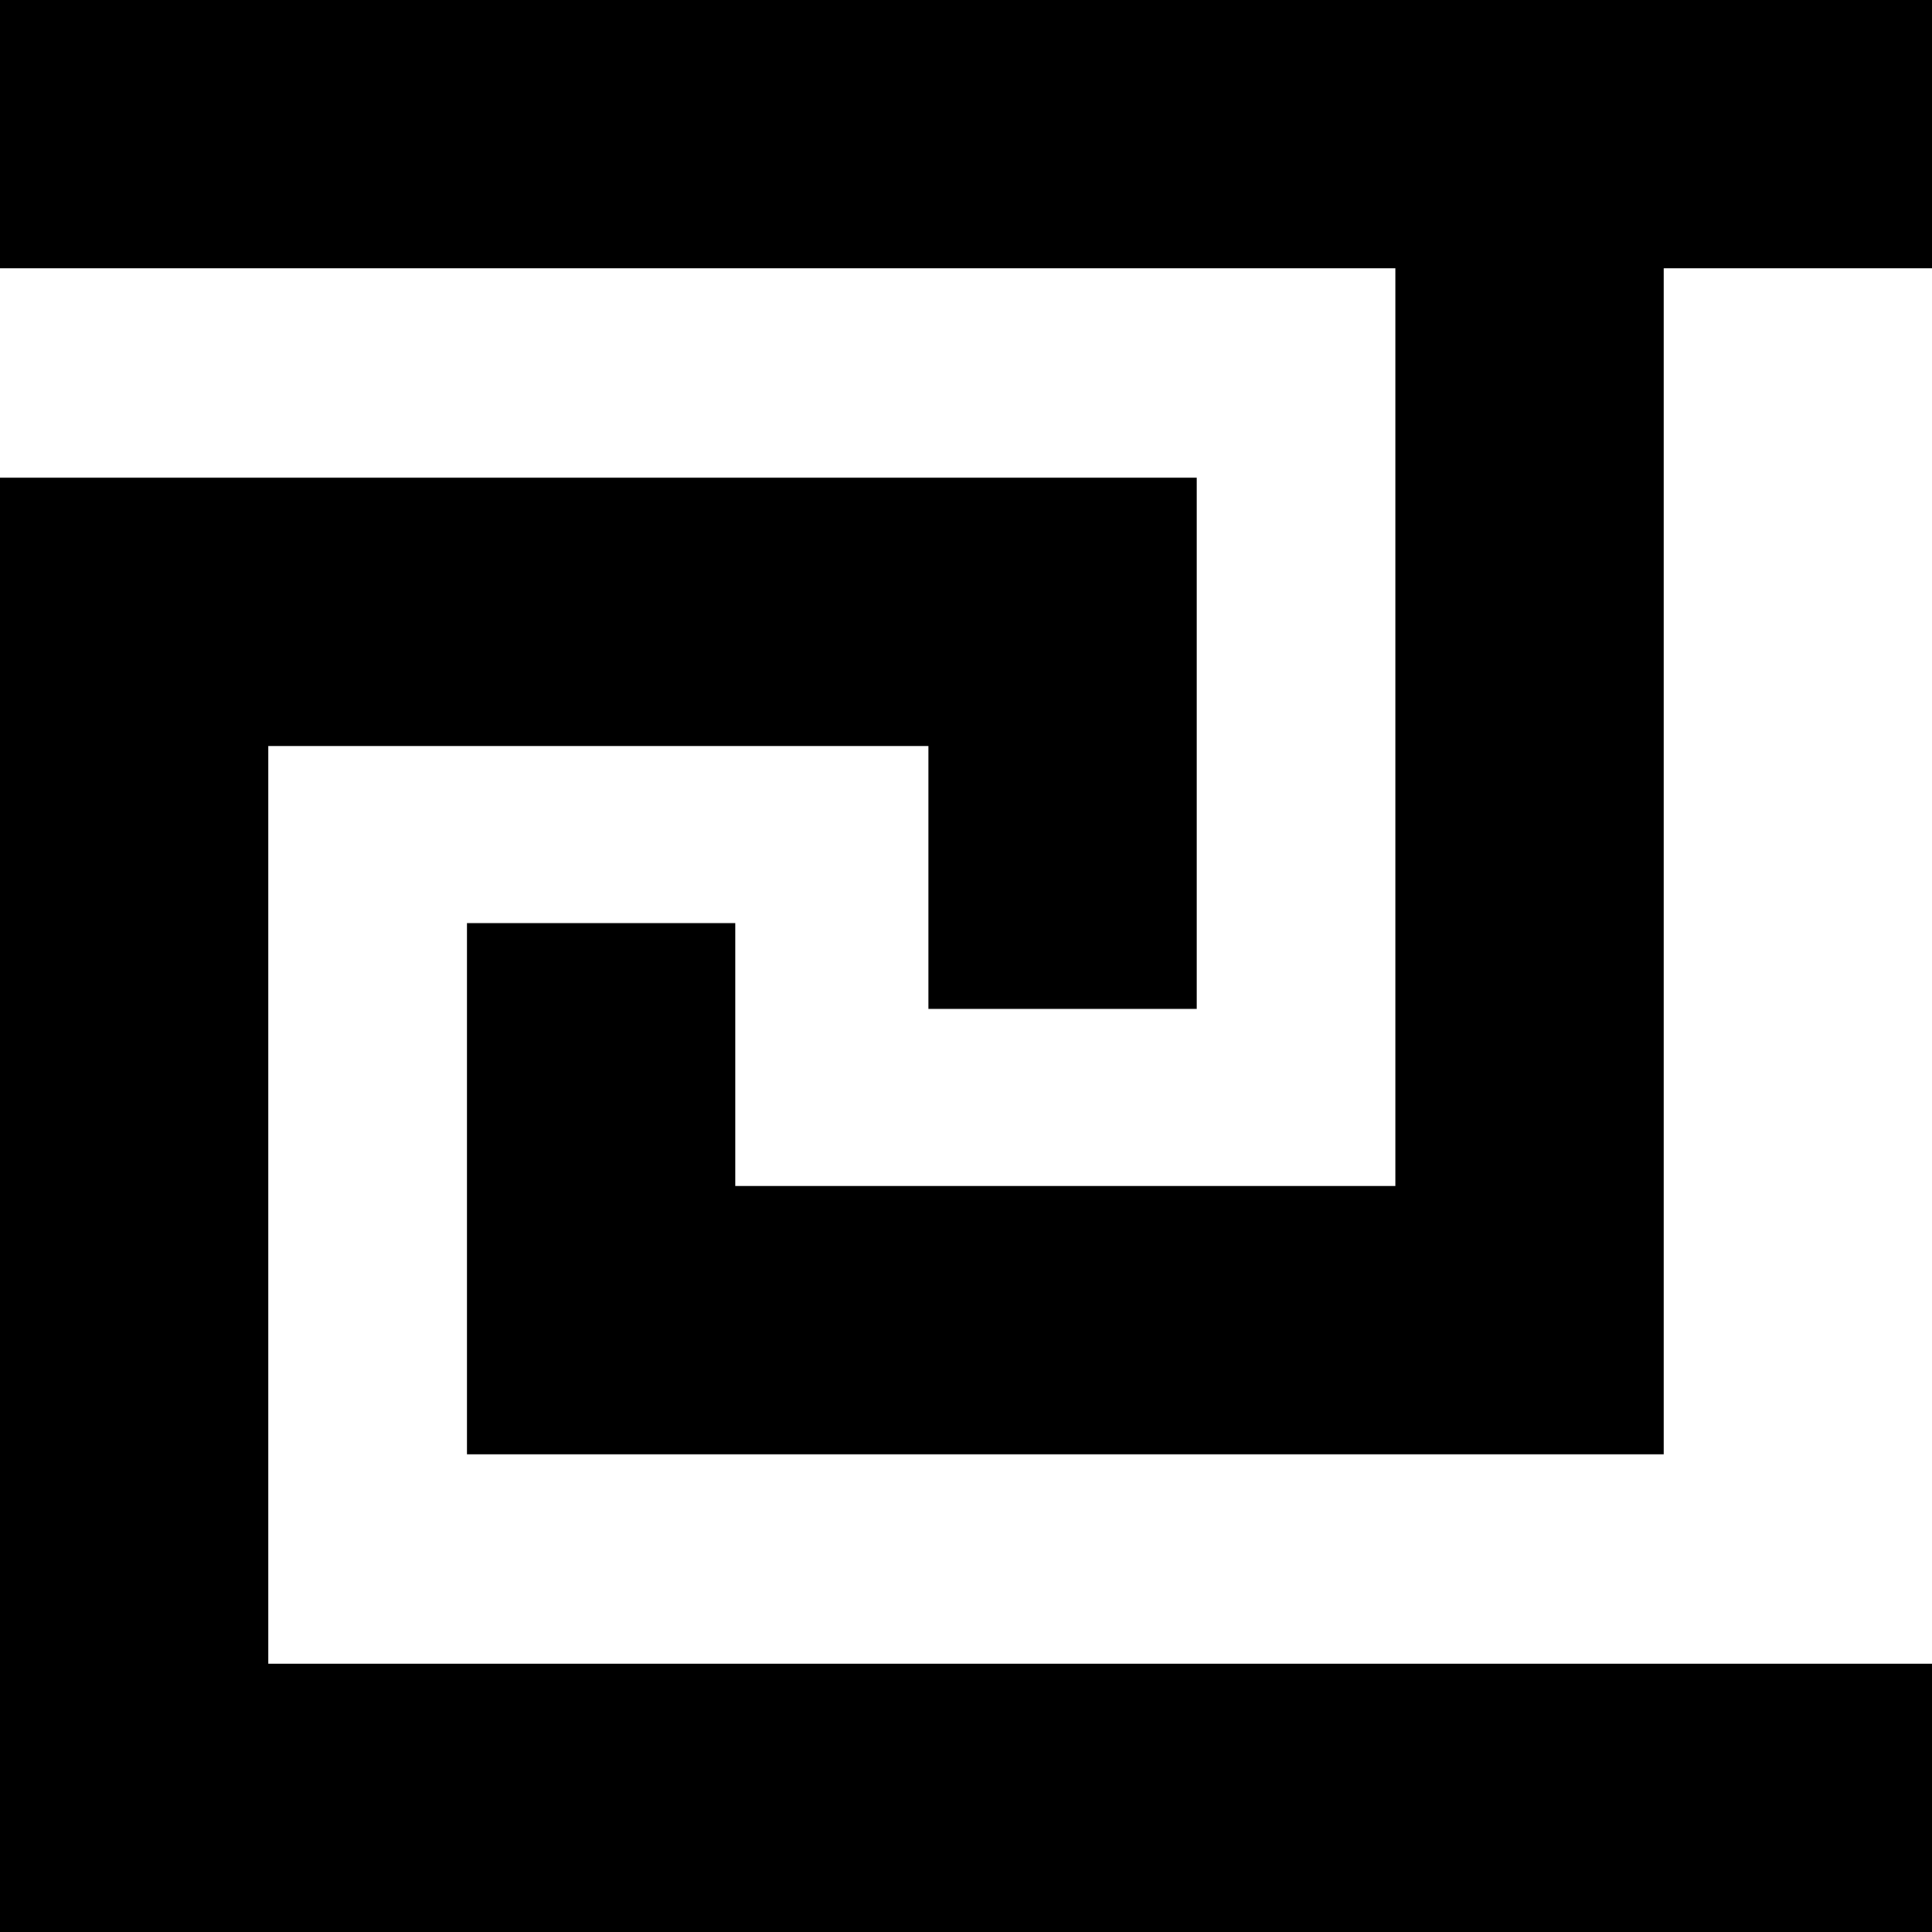
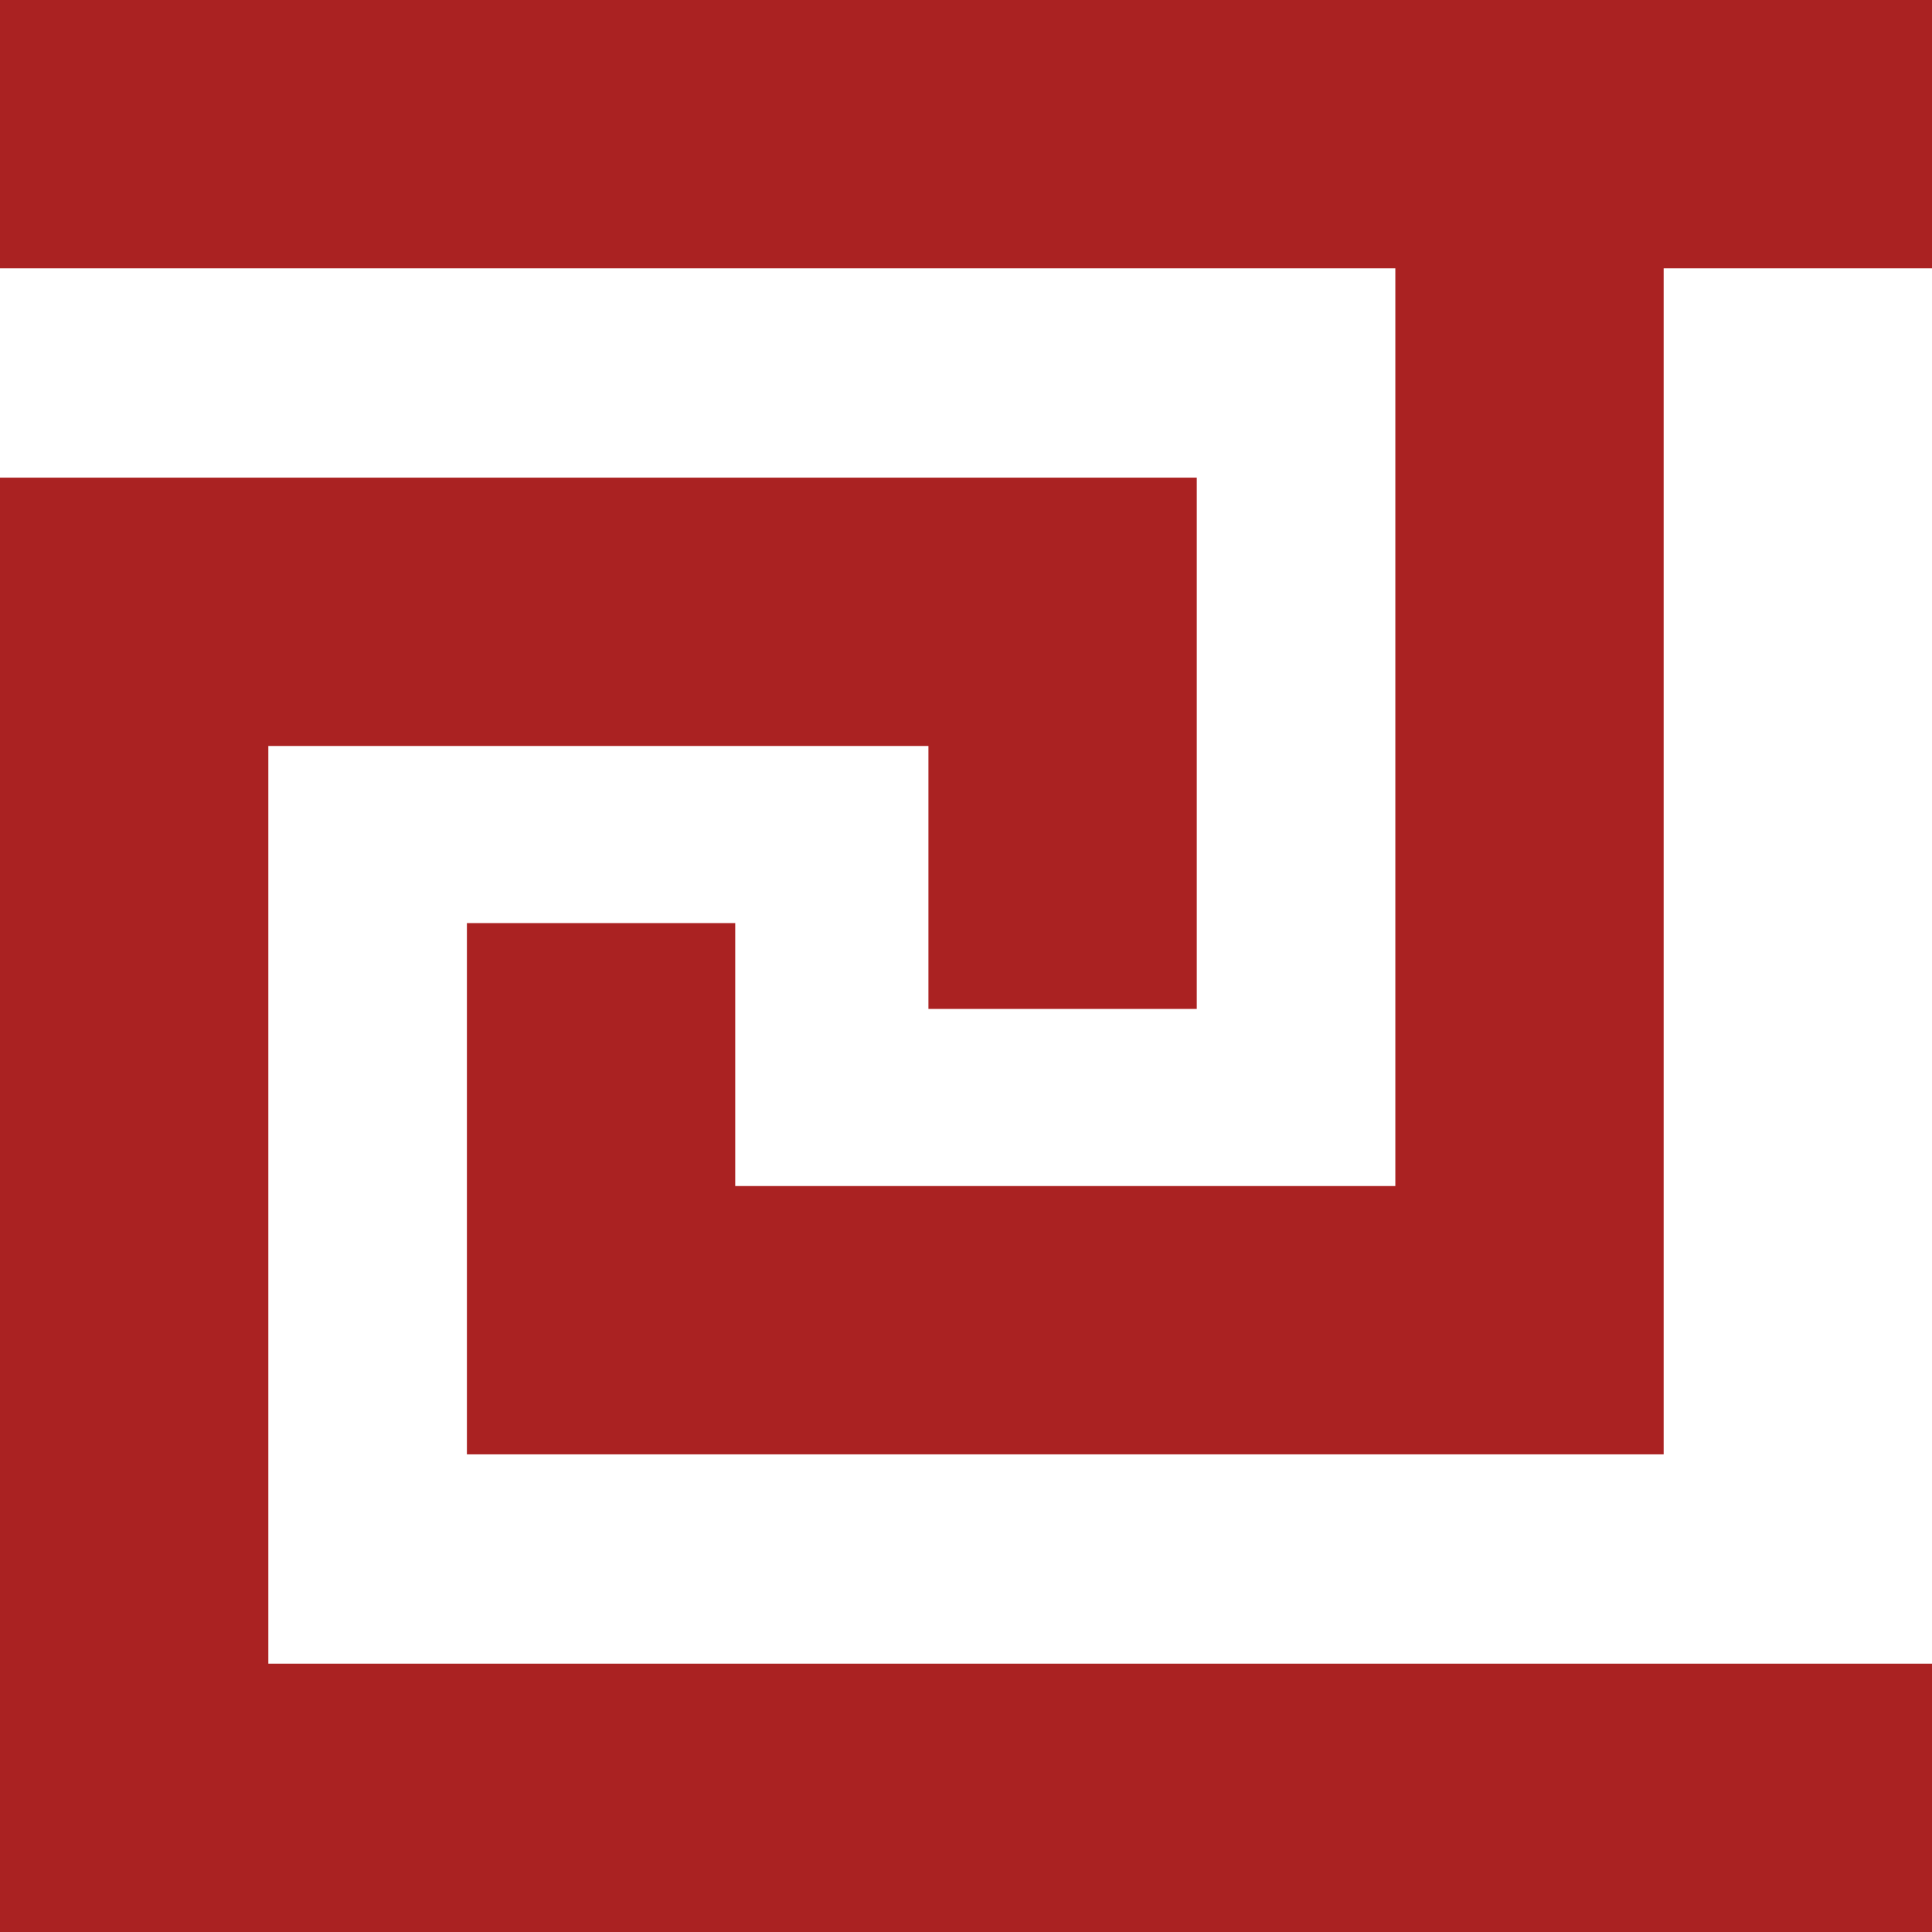
<svg xmlns="http://www.w3.org/2000/svg" xmlns:xlink="http://www.w3.org/1999/xlink" viewBox="0 0 18 18">
  <style type="text/css">
- 		line, polyline { fill: none; stroke: #000; stroke-width: 2.5; }
+ 		line, polyline { fill: none; stroke: #A22; stroke-width: 2.5; }
	</style>
  <line x1="0" y1="1.25" x2="18" y2="1.25" id="border" />
  <use xlink:href="#border" transform="translate(0 15.5)" />
  <polyline points="1.25,16.7 1.25,5.7 9.9,5.7 9.9,9.4" id="wave" />
  <use xlink:href="#wave" transform="rotate(180 7.75 9)" />
</svg>
